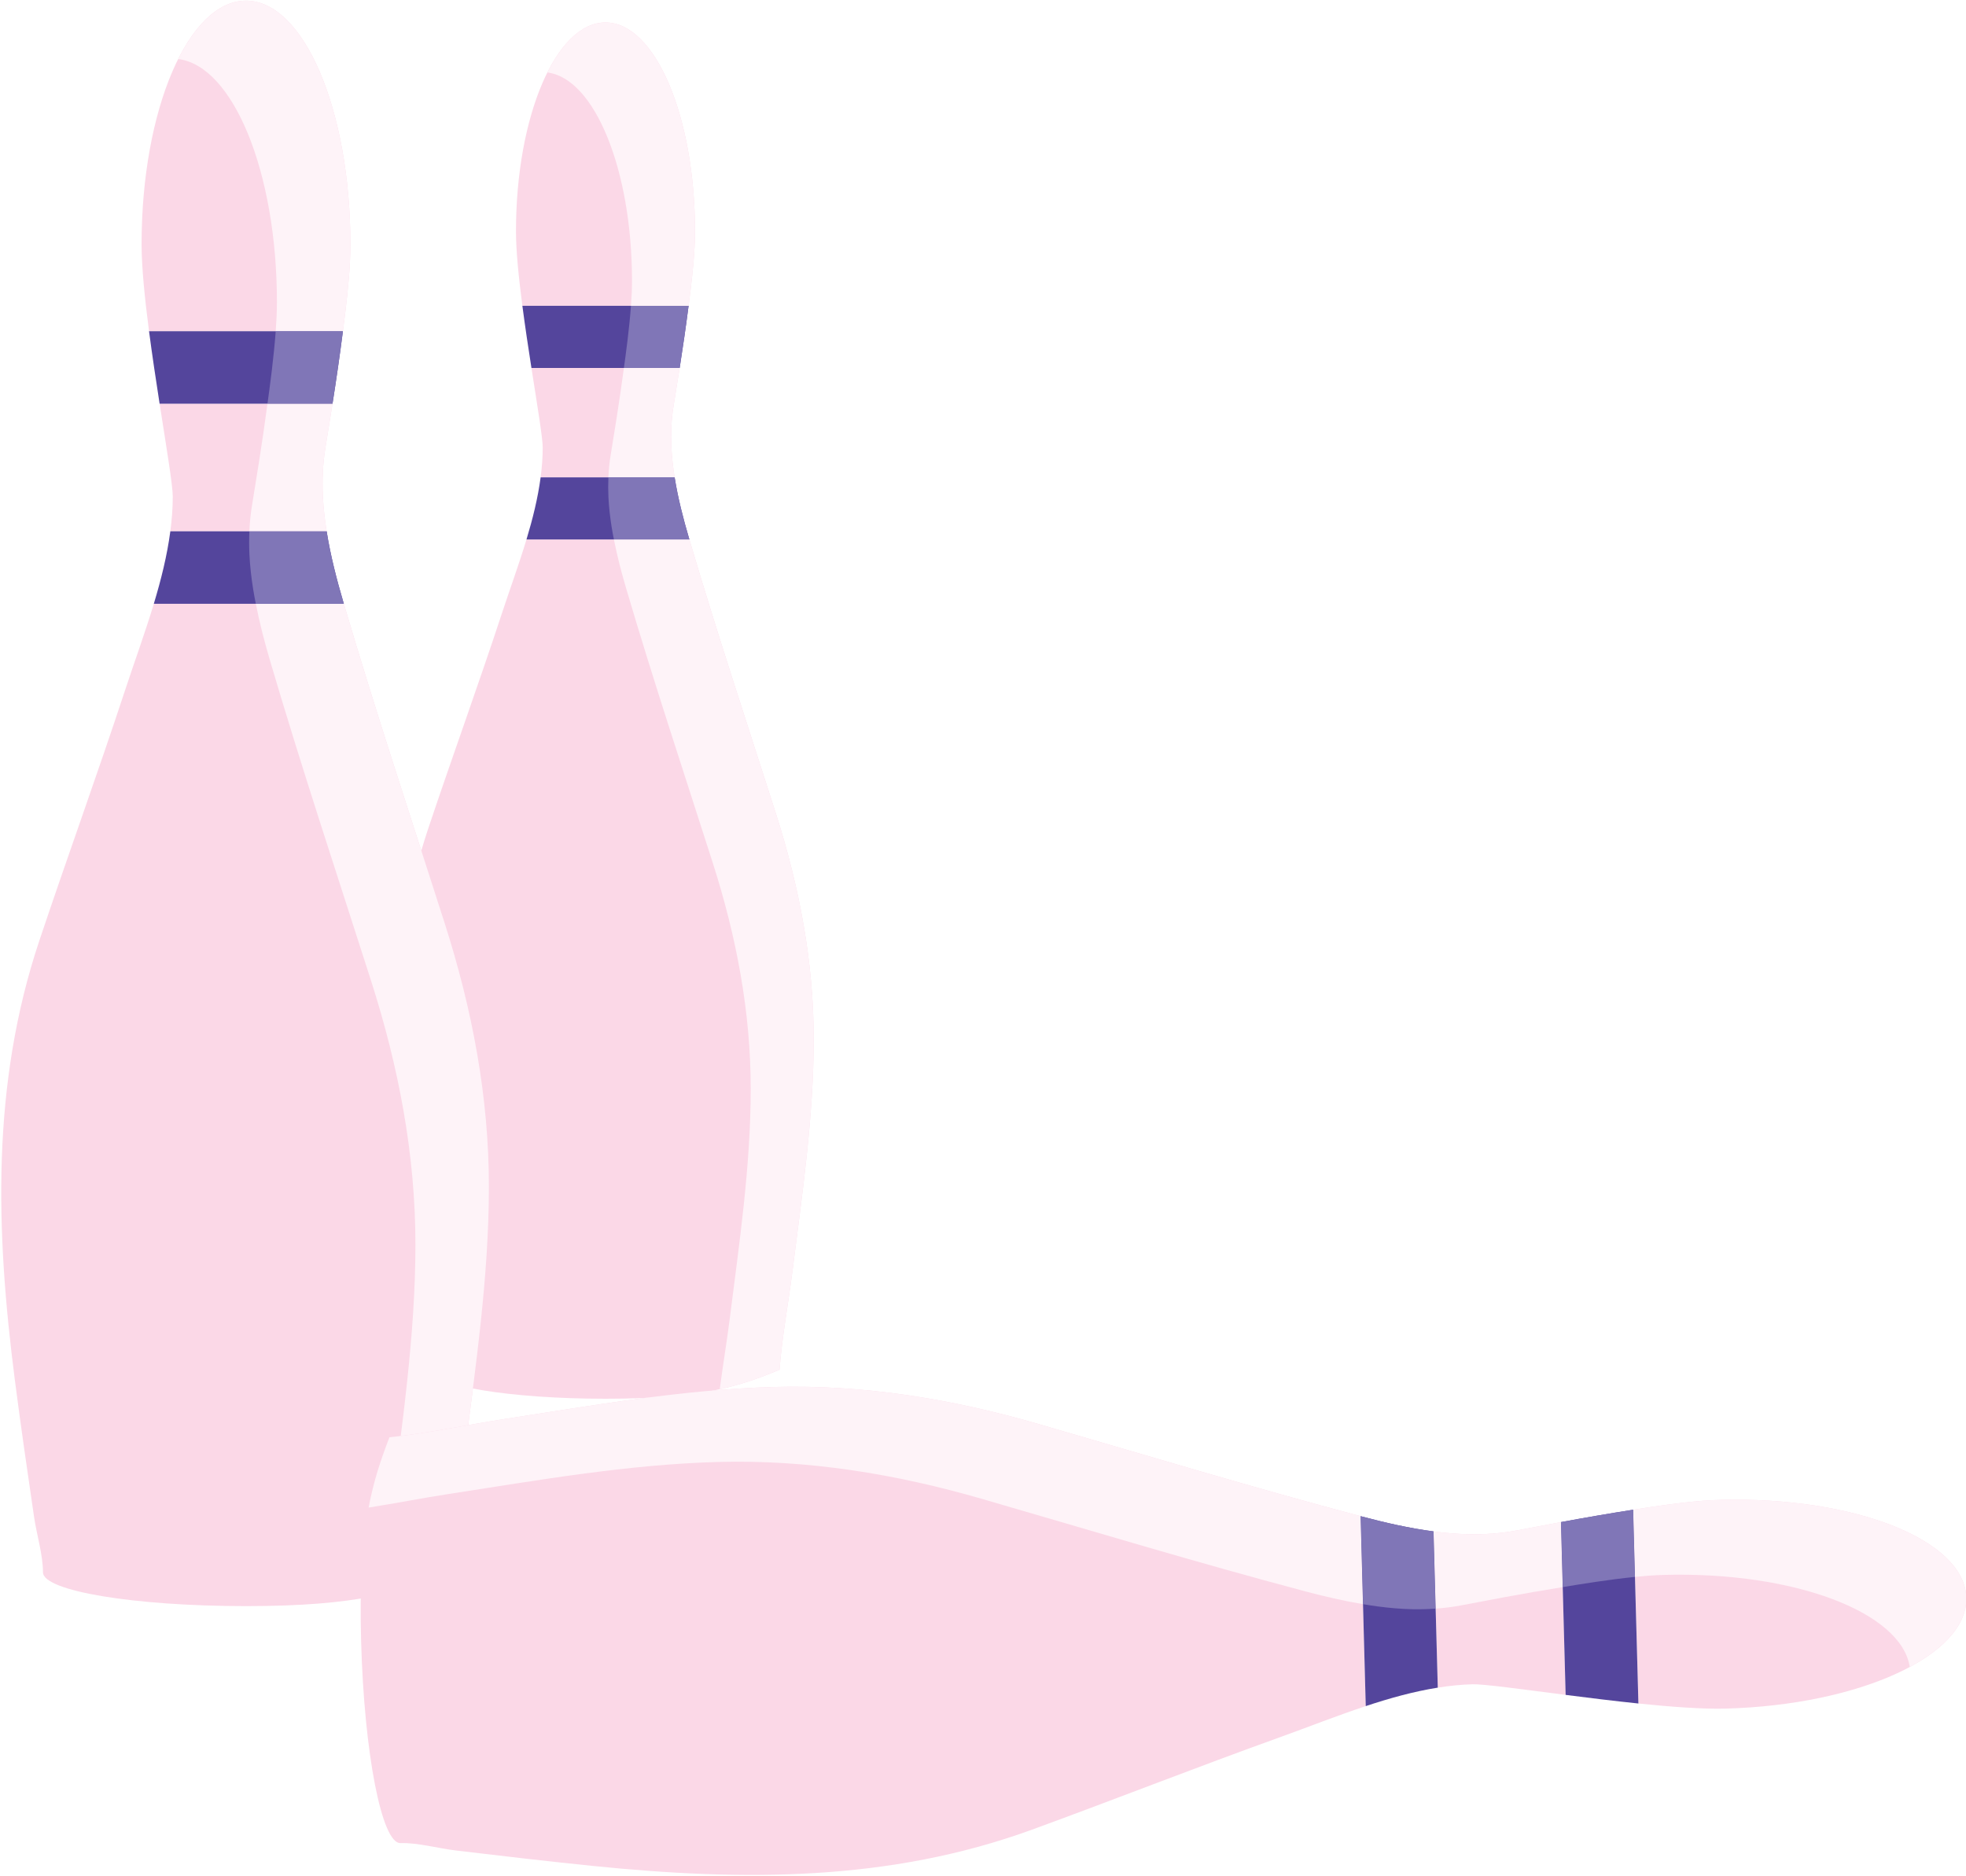
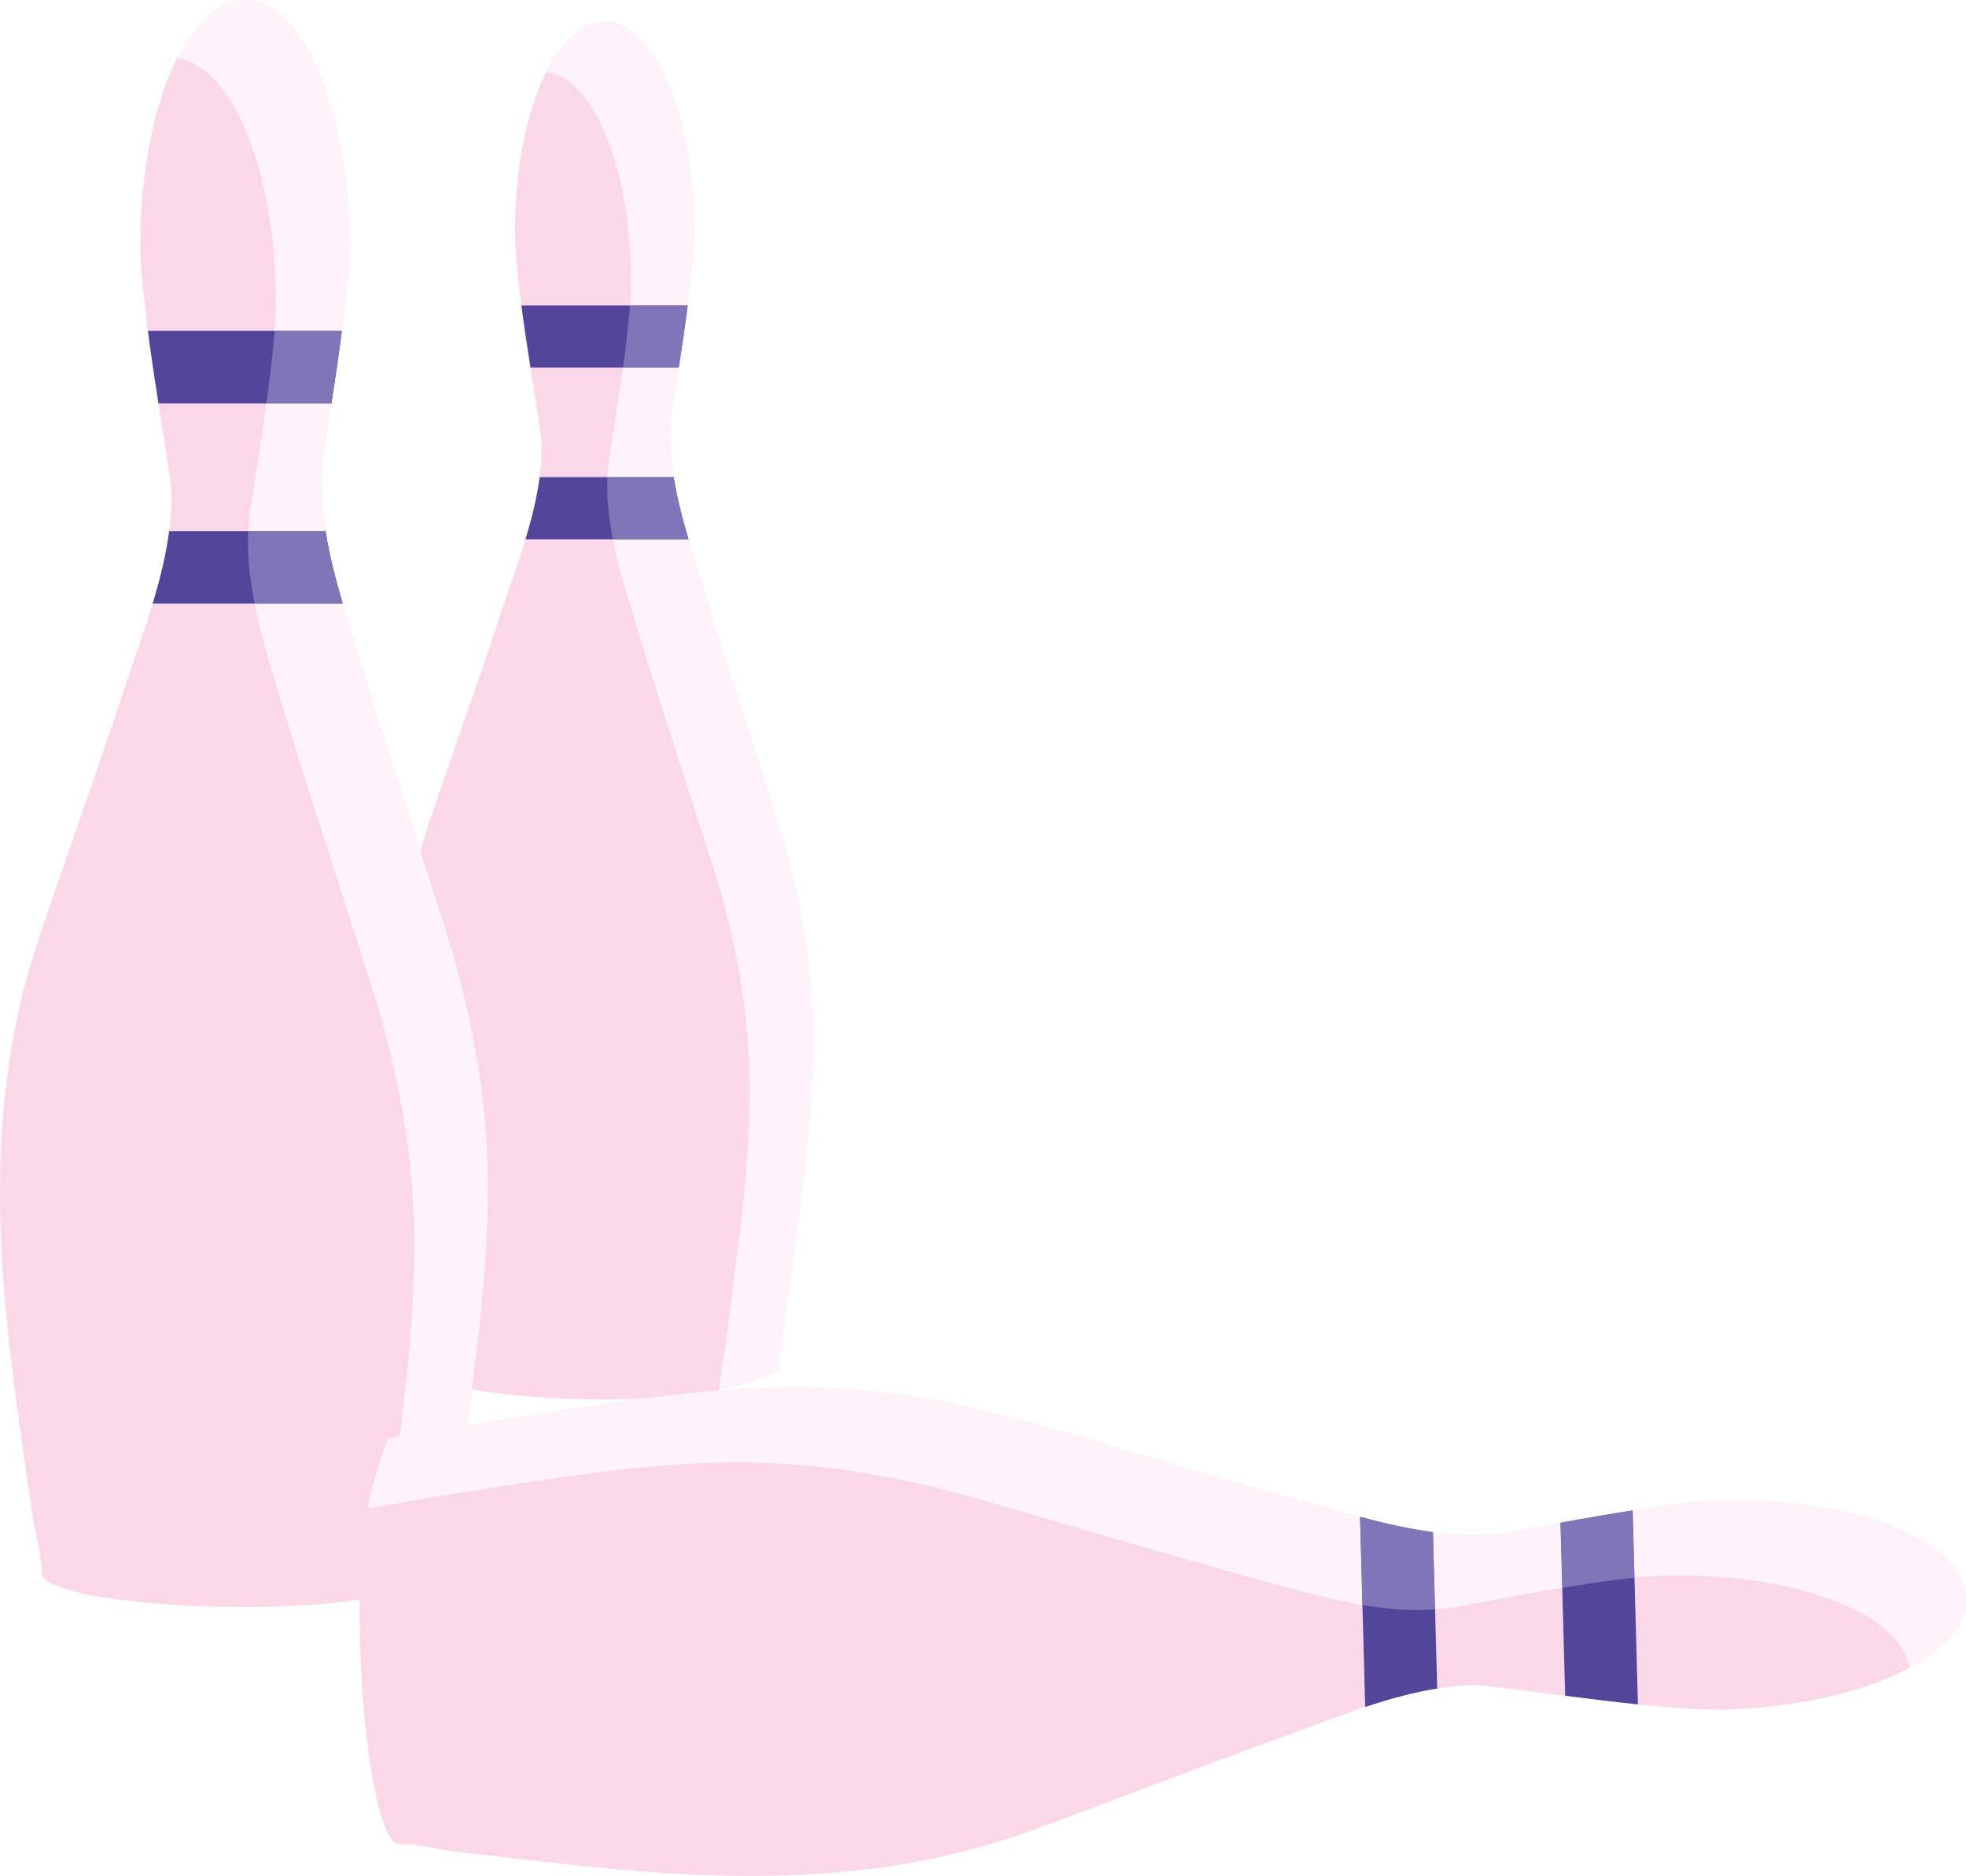
- <svg xmlns="http://www.w3.org/2000/svg" version="1.1" id="Layer_1" x="0px" y="0px" width="338.938px" height="323.417px" viewBox="0 0 338.938 323.417" enable-background="new 0 0 338.938 323.417" xml:space="preserve">
+ <svg xmlns="http://www.w3.org/2000/svg" version="1.1" id="Layer_1" x="0px" y="0px" width="281.774px" height="268.806px" viewBox="0.216 0.113 281.774 268.806" enable-background="new 0.216 0.113 281.774 268.806" xml:space="preserve">
  <g>
    <g>
-       <path fill="#FBD8E7" d="M119.057,50.004c0.394-3.357,0.76-6.744,0.76-10.129c0-19.885-6.908-36.006-15.431-36.006    S88.955,19.99,88.955,39.875c0,3.371,0.467,7.998,1.103,12.859h28.652C118.827,51.824,118.949,50.916,119.057,50.004z" />
-       <path fill="#FBD8E7" d="M115.75,77.146c-0.114-2.42-0.012-4.844,0.387-7.256c0.354-2.145,0.698-4.291,1.036-6.441H91.619    c1.021,6.545,1.943,12.068,1.943,13.717c0,1.707-0.133,3.424-0.359,5.143h23.102C116.032,80.596,115.832,78.873,115.75,77.146z" />
-       <path fill="#FBD8E7" d="M133.747,140.23c-5.024-15.711-10.237-31.381-14.899-47.205H90.764c-1.317,4.359-2.889,8.643-4.234,12.736    c-4.076,12.393-8.537,24.662-12.679,37.033c-7.138,21.326-6.46,42.973-3.622,64.992c0.87,6.756,1.85,13.494,2.837,20.232    c0.374,2.551,1.316,5.598,1.316,8.17c0,2.76,13.433,5,30.004,5s23.039-2.107,30.004-5c0.411-5.555,1.545-11.576,2.246-17.133    c1.671-13.232,3.644-26.488,3.648-39.857C140.289,165.863,137.8,152.906,133.747,140.23z" />
-       <path fill="#54459C" d="M118.71,52.734H90.058c0.469,3.582,1.028,7.287,1.562,10.715h25.554    C117.732,59.885,118.252,56.313,118.71,52.734z" />
-       <path fill="#54459C" d="M118.81,92.896c-1.013-3.438-1.932-6.99-2.505-10.588H93.203c-0.471,3.584-1.369,7.174-2.439,10.717    h28.084C118.835,92.982,118.822,92.939,118.81,92.896z" />
+       <g>
+         <path fill="#FBD8E7" d="M99.061,41.609c0.328-2.792,0.632-5.608,0.632-8.425c0-16.539-5.746-29.948-12.834-29.948     c-7.089,0-12.834,13.409-12.834,29.948c0,2.804,0.388,6.653,0.917,10.696h23.832C98.87,43.123,98.971,42.368,99.061,41.609z" />
+         <path fill="#FBD8E7" d="M96.311,64.185c-0.095-2.013-0.011-4.029,0.322-6.035c0.294-1.785,0.581-3.569,0.861-5.358H76.24     c0.849,5.444,1.615,10.038,1.615,11.409c0,1.42-0.11,2.848-0.298,4.279h19.215C96.545,67.055,96.379,65.621,96.311,64.185z" />
+         <path fill="#FBD8E7" d="M111.281,116.655c-4.18-13.067-8.515-26.101-12.393-39.263H75.529c-1.096,3.625-2.403,7.188-3.522,10.594     c-3.39,10.307-7.1,20.511-10.546,30.801c-5.937,17.738-5.373,35.743-3.013,54.058c0.724,5.618,1.54,11.224,2.36,16.828     c0.311,2.121,1.095,4.656,1.095,6.796c0,2.295,11.172,4.158,24.956,4.158c13.783,0,19.163-1.753,24.956-4.158     c0.342-4.622,1.285-9.629,1.868-14.251c1.39-11.006,3.031-22.031,3.034-33.151C116.721,137.975,114.651,127.198,111.281,116.655z     " />
+         <path fill="#54459C" d="M98.773,43.881H74.942c0.39,2.979,0.855,6.061,1.3,8.912h21.254     C97.959,49.829,98.392,46.857,98.773,43.881z" />
+         <path fill="#54459C" d="M98.856,77.285c-0.842-2.86-1.606-5.814-2.083-8.807H77.558c-0.392,2.981-1.139,5.967-2.029,8.914h23.358     C98.877,77.356,98.866,77.321,98.856,77.285z" />
+       </g>
+       <g>
+         <path fill="#FEF3F8" d="M90.662,40.314c0,1.189-0.062,2.378-0.149,3.566h8.262c0.097-0.757,0.199-1.513,0.287-2.271     c0.329-2.792,0.633-5.608,0.633-8.425c0-16.539-5.745-29.948-12.834-29.948c-3.18,0-6.089,2.707-8.331,7.177     C85.291,11.264,90.662,24.325,90.662,40.314z" />
+         <path fill="#FEF3F8" d="M88.463,59.922c-0.281,1.788-0.567,3.574-0.862,5.357c-0.176,1.064-0.279,2.133-0.326,3.2h9.499     c-0.227-1.425-0.395-2.858-0.462-4.293c-0.095-2.013-0.011-4.029,0.321-6.035c0.294-1.785,0.582-3.569,0.862-5.358h-7.996     C89.178,55.173,88.836,57.551,88.463,59.922z" />
+         <path fill="#FEF3F8" d="M111.281,116.655c-4.179-13.067-8.515-26.101-12.392-39.263H88.067c0.466,2.381,1.083,4.733,1.758,7.024     c0.01,0.034,0.02,0.07,0.031,0.105c3.878,13.163,8.214,26.194,12.392,39.263c3.371,10.543,5.441,21.32,5.438,32.412     c-0.004,11.119-1.645,22.146-3.035,33.15c-0.404,3.206-0.978,6.595-1.408,9.913c3.338-0.723,5.913-1.689,8.573-2.792     c0.342-4.62,1.285-9.629,1.868-14.25c1.39-11.006,3.031-22.031,3.035-33.151C116.721,137.975,114.652,127.198,111.281,116.655z" />
+         <path fill="#8076B7" d="M90.03,48.741c-0.089,0.757-0.19,1.512-0.289,2.27c-0.077,0.595-0.163,1.188-0.242,1.782h7.996     c0.465-2.964,0.899-5.936,1.279-8.912h-8.261C90.393,45.506,90.219,47.127,90.03,48.741z" />
+         <path fill="#8076B7" d="M87.281,71.316c0.068,1.436,0.234,2.868,0.461,4.294c0.094,0.597,0.209,1.189,0.326,1.783h10.822     c-0.011-0.036-0.022-0.072-0.032-0.107c-0.842-2.86-1.607-5.814-2.083-8.806h-9.498C87.235,69.426,87.236,70.371,87.281,71.316z" />
+       </g>
    </g>
    <g>
-       <path fill="#FEF3F8" d="M108.958,48.447c0,1.43-0.074,2.859-0.179,4.287h9.932c0.117-0.91,0.239-1.818,0.346-2.73    c0.395-3.357,0.761-6.744,0.761-10.129c0-19.885-6.908-36.006-15.431-36.006c-3.824,0-7.321,3.254-10.017,8.629    C102.5,13.52,108.958,29.223,108.958,48.447z" />
-       <path fill="#FEF3F8" d="M106.314,72.021c-0.338,2.15-0.682,4.297-1.036,6.441c-0.211,1.279-0.335,2.563-0.392,3.846h11.42    c-0.273-1.713-0.475-3.436-0.556-5.162c-0.114-2.42-0.013-4.844,0.386-7.256c0.354-2.145,0.699-4.291,1.037-6.441h-9.613    C107.175,66.311,106.763,69.17,106.314,72.021z" />
-       <path fill="#FEF3F8" d="M133.748,140.23c-5.024-15.711-10.237-31.381-14.899-47.205h-13.011c0.562,2.863,1.303,5.691,2.113,8.445    c0.013,0.041,0.025,0.084,0.039,0.127c4.662,15.826,9.875,31.494,14.898,47.205c4.053,12.676,6.542,25.633,6.537,38.969    c-0.005,13.369-1.977,26.625-3.648,39.857c-0.486,3.854-1.176,7.928-1.693,11.918c4.014-0.869,7.109-2.031,10.307-3.357    c0.411-5.555,1.545-11.576,2.246-17.133c1.671-13.232,3.644-26.488,3.648-39.857C140.289,165.863,137.801,152.906,133.748,140.23z    " />
-       <path fill="#8076B7" d="M108.198,58.578c-0.107,0.91-0.229,1.818-0.347,2.729c-0.092,0.715-0.195,1.428-0.291,2.143h9.613    c0.56-3.564,1.08-7.137,1.537-10.715h-9.932C108.635,54.688,108.426,56.637,108.198,58.578z" />
-       <path fill="#8076B7" d="M104.893,85.719c0.081,1.727,0.281,3.449,0.555,5.164c0.113,0.717,0.251,1.43,0.391,2.143h13.011    c-0.013-0.043-0.026-0.086-0.038-0.129c-1.013-3.438-1.932-6.99-2.504-10.588h-11.42    C104.838,83.447,104.839,84.584,104.893,85.719z" />
-     </g>
-   </g>
-   <g>
-     <g>
-       <path fill="#FBD8E7" d="M59.521,53.93c0.46-3.918,0.887-7.867,0.887-11.816c0-23.197-8.059-42-18-42s-18,18.803-18,42    c0,3.932,0.545,9.328,1.286,15h33.423C59.254,56.053,59.396,54.992,59.521,53.93z" />
-       <path fill="#FBD8E7" d="M55.665,85.59c-0.134-2.822-0.015-5.65,0.45-8.465c0.413-2.5,0.815-5.006,1.209-7.512H27.517    c1.189,7.635,2.267,14.076,2.267,16c0,1.992-0.155,3.994-0.419,6h26.948C55.994,89.613,55.76,87.604,55.665,85.59z" />
-       <path fill="#FBD8E7" d="M76.658,159.178c-5.86-18.328-11.941-36.605-17.38-55.064H26.518c-1.536,5.086-3.369,10.082-4.939,14.855    c-4.755,14.457-9.958,28.77-14.789,43.201c-8.326,24.875-7.535,50.127-4.226,75.814c1.016,7.879,2.157,15.74,3.31,23.6    c0.437,2.977,1.535,6.531,1.535,9.529c0,3.221,15.67,5.834,35,5.834s26.875-2.459,35-5.834c0.479-6.479,1.802-13.504,2.62-19.984    c1.949-15.436,4.25-30.898,4.256-46.494C84.289,189.078,81.386,173.965,76.658,159.178z" />
-       <path fill="#54459C" d="M59.117,57.113H25.694c0.547,4.178,1.2,8.5,1.822,12.5h29.808C57.978,65.453,58.584,61.287,59.117,57.113z    " />
-       <path fill="#54459C" d="M59.233,103.963c-1.181-4.01-2.253-8.154-2.921-12.35H29.364c-0.55,4.178-1.598,8.367-2.847,12.5h32.761    C59.264,104.063,59.248,104.014,59.233,103.963z" />
+       <g>
+         <path fill="#FBD8E7" d="M49.543,44.876c0.382-3.259,0.738-6.544,0.738-9.828c0-19.294-6.703-34.934-14.971-34.934     c-8.269,0-14.971,15.639-14.971,34.934c0,3.27,0.453,7.758,1.069,12.476h27.8C49.321,46.641,49.438,45.758,49.543,44.876z" />
+         <path fill="#FBD8E7" d="M46.336,71.208c-0.112-2.347-0.013-4.699,0.374-7.041c0.344-2.08,0.679-4.164,1.006-6.248H22.923     c0.99,6.35,1.886,11.708,1.886,13.308c0,1.657-0.129,3.322-0.349,4.99h22.414C46.609,74.554,46.414,72.884,46.336,71.208z" />
+         <path fill="#FBD8E7" d="M63.797,132.415c-4.875-15.245-9.932-30.447-14.457-45.8H22.093c-1.278,4.23-2.802,8.386-4.108,12.356     c-3.956,12.024-8.282,23.929-12.301,35.932c-6.925,20.69-6.268,41.692-3.516,63.059c0.846,6.553,1.795,13.092,2.754,19.629     c0.363,2.477,1.277,5.433,1.277,7.925c0,2.68,13.034,4.854,29.111,4.854c16.077,0,22.353-2.045,29.111-4.854     c0.398-5.388,1.499-11.231,2.179-16.621c1.621-12.838,3.535-25.698,3.541-38.671C70.144,157.284,67.729,144.713,63.797,132.415z" />
+         <path fill="#54459C" d="M49.207,47.522h-27.8c0.456,3.475,0.998,7.07,1.516,10.397h24.792     C48.259,54.459,48.764,50.994,49.207,47.522z" />
+         <path fill="#54459C" d="M49.303,86.49c-0.982-3.335-1.874-6.782-2.43-10.272H24.459c-0.457,3.475-1.329,6.959-2.368,10.397H49.34     C49.329,86.573,49.316,86.532,49.303,86.49z" />
+       </g>
+       <g>
+         <path fill="#FEF3F8" d="M39.746,43.364c0,1.387-0.073,2.773-0.174,4.158h9.636c0.114-0.882,0.231-1.764,0.335-2.647     c0.383-3.259,0.738-6.543,0.738-9.828c0-19.294-6.704-34.934-14.971-34.934c-3.711,0-7.103,3.156-9.72,8.371     C33.48,9.475,39.746,24.711,39.746,43.364z" />
+         <path fill="#FEF3F8" d="M37.181,66.237c-0.328,2.084-0.663,4.169-1.006,6.248c-0.204,1.243-0.325,2.487-0.379,3.733h11.079     c-0.264-1.663-0.46-3.334-0.538-5.01c-0.112-2.347-0.013-4.699,0.374-7.041c0.343-2.08,0.677-4.164,1.006-6.248h-9.328     C38.016,60.696,37.615,63.469,37.181,66.237z" />
+         <path fill="#FEF3F8" d="M63.798,132.415c-4.875-15.245-9.933-30.447-14.457-45.8H36.719c0.544,2.778,1.265,5.522,2.05,8.192     c0.013,0.043,0.025,0.083,0.037,0.125c4.523,15.353,9.583,30.555,14.457,45.8c3.932,12.298,6.347,24.869,6.343,37.808     c-0.005,12.973-1.919,25.833-3.541,38.671c-0.471,3.738-1.141,7.692-1.643,11.563c3.894-0.844,6.898-1.971,10-3.26     c0.398-5.388,1.499-11.231,2.179-16.621c1.621-12.838,3.535-25.698,3.541-38.671C70.144,157.284,67.729,144.713,63.798,132.415z" />
+         <path fill="#8076B7" d="M39.008,53.193c-0.104,0.883-0.223,1.766-0.335,2.647c-0.089,0.694-0.191,1.386-0.283,2.08h9.328     c0.542-3.46,1.047-6.925,1.491-10.397h-9.636C39.432,49.418,39.229,51.309,39.008,53.193z" />
+         <path fill="#8076B7" d="M35.801,79.526c0.079,1.675,0.274,3.346,0.538,5.01c0.11,0.695,0.244,1.387,0.379,2.079h12.623     c-0.012-0.042-0.024-0.083-0.037-0.125c-0.982-3.335-1.874-6.782-2.43-10.272H35.796C35.748,77.321,35.749,78.425,35.801,79.526z     " />
+       </g>
    </g>
    <g>
-       <path fill="#FEF3F8" d="M47.742,52.113c0,1.668-0.087,3.334-0.209,5h11.585c0.137-1.061,0.279-2.121,0.404-3.184    c0.46-3.918,0.887-7.867,0.887-11.816c0-23.197-8.059-42-18-42c-4.461,0-8.54,3.795-11.685,10.064    C40.209,11.369,47.742,29.686,47.742,52.113z" />
-       <path fill="#FEF3F8" d="M44.658,79.613c-0.394,2.506-0.796,5.012-1.209,7.512c-0.246,1.494-0.391,2.99-0.456,4.488h13.32    c-0.318-2-0.553-4.01-0.647-6.023c-0.134-2.822-0.015-5.65,0.45-8.465c0.413-2.5,0.815-5.006,1.209-7.512H46.111    C45.662,72.951,45.181,76.285,44.658,79.613z" />
-       <path fill="#FEF3F8" d="M76.659,159.178c-5.86-18.328-11.941-36.605-17.38-55.064H44.103c0.654,3.34,1.52,6.639,2.465,9.85    c0.015,0.051,0.03,0.1,0.045,0.15c5.438,18.459,11.52,36.736,17.38,55.064c4.728,14.787,7.631,29.9,7.626,45.457    c-0.006,15.596-2.307,31.059-4.256,46.494c-0.567,4.494-1.372,9.248-1.976,13.902c4.682-1.014,8.293-2.369,12.022-3.918    c0.479-6.479,1.802-13.504,2.62-19.984c1.949-15.436,4.25-30.898,4.256-46.494C84.29,189.078,81.387,173.965,76.659,159.178z" />
-       <path fill="#8076B7" d="M46.855,63.93c-0.125,1.063-0.268,2.123-0.404,3.184c-0.106,0.834-0.229,1.666-0.34,2.5h11.214    c0.653-4.16,1.26-8.326,1.793-12.5H47.533C47.365,59.391,47.121,61.666,46.855,63.93z" />
-       <path fill="#8076B7" d="M42.999,95.59c0.095,2.014,0.329,4.023,0.647,6.023c0.133,0.836,0.293,1.668,0.456,2.5h15.177    c-0.015-0.051-0.03-0.1-0.045-0.15c-1.181-4.01-2.253-8.154-2.921-12.35h-13.32C42.936,92.939,42.937,94.266,42.999,95.59z" />
-     </g>
-   </g>
-   <g>
-     <g>
-       <path fill="#FBD8E7" d="M284.727,259.838c3.904-0.566,7.841-1.1,11.789-1.207c23.188-0.627,42.203,6.92,42.472,16.857    s-18.311,18.502-41.498,19.131c-3.93,0.105-9.341-0.295-15.029-0.881l-0.904-33.41    C282.612,260.162,283.669,259.99,284.727,259.838z" />
-       <path fill="#FBD8E7" d="M253.184,264.549c2.823,0.057,5.648-0.139,8.447-0.68c2.49-0.48,4.983-0.949,7.479-1.41l0.806,29.795    c-7.664-0.982-14.133-1.885-16.055-1.832c-1.992,0.053-3.989,0.264-5.987,0.582l-0.729-26.939    C249.151,264.328,251.167,264.508,253.184,264.549z" />
-       <path fill="#FBD8E7" d="M179.054,245.553c18.48,5.363,36.915,10.949,55.516,15.885l0.885,32.75    c-5.041,1.672-9.987,3.639-14.717,5.338c-14.322,5.145-28.488,10.732-42.785,15.953c-24.641,8.996-49.904,8.889-75.672,6.275    c-7.904-0.803-15.793-1.732-23.68-2.67c-2.988-0.355-6.57-1.359-9.569-1.277c-3.22,0.088-6.255-15.506-6.776-34.83    c-0.523-19.322,1.73-26.932,4.883-35.145c6.465-0.654,13.451-2.166,19.907-3.16c15.378-2.365,30.772-5.084,46.362-5.512    C148.958,238.734,164.145,241.229,179.054,245.553z" />
-       <path fill="#54459C" d="M281.556,260.328l0.904,33.41c-4.191-0.434-8.53-0.969-12.545-1.484l-0.806-29.795    C273.249,261.693,277.397,260.973,281.556,260.328z" />
-       <path fill="#54459C" d="M234.719,261.479c4.042,1.072,8.212,2.031,12.426,2.586l0.729,26.939    c-4.161,0.66-8.322,1.822-12.419,3.184l-0.885-32.75C234.618,261.451,234.669,261.465,234.719,261.479z" />
-     </g>
-     <g>
-       <path fill="#FEF3F8" d="M286.862,271.564c-1.668,0.045-3.331,0.178-4.993,0.344l-0.313-11.582c1.056-0.166,2.113-0.336,3.172-0.49    c3.903-0.564,7.841-1.1,11.788-1.205c23.188-0.627,42.203,6.92,42.471,16.857c0.122,4.457-3.563,8.639-9.744,11.953    C327.796,277.99,309.28,270.957,286.862,271.564z" />
-       <path fill="#FEF3F8" d="M259.455,275.391c-2.495,0.459-4.988,0.932-7.477,1.412c-1.486,0.285-2.979,0.471-4.474,0.576    l-0.361-13.314c2.008,0.264,4.023,0.443,6.04,0.482c2.823,0.059,5.648-0.137,8.447-0.678c2.49-0.48,4.982-0.951,7.479-1.412    l0.303,11.211C266.087,274.207,262.769,274.777,259.455,275.391z" />
-       <path fill="#FEF3F8" d="M179.053,245.553c18.481,5.361,36.916,10.947,55.516,15.885l0.411,15.172    c-3.357-0.564-6.678-1.34-9.914-2.199c-0.05-0.012-0.101-0.025-0.15-0.041c-18.601-4.938-37.035-10.52-55.515-15.883    c-14.91-4.326-30.097-6.82-45.647-6.395c-15.589,0.428-30.984,3.146-46.362,5.514c-4.478,0.686-9.207,1.619-13.844,2.35    c0.888-4.707,2.146-8.355,3.592-12.125c6.464-0.654,13.45-2.166,19.906-3.16c15.378-2.365,30.773-5.084,46.362-5.51    C148.958,238.734,164.145,241.227,179.053,245.553z" />
-       <path fill="#8076B7" d="M275.073,272.77c-1.059,0.154-2.113,0.326-3.171,0.49c-0.83,0.129-1.659,0.273-2.49,0.408l-0.303-11.211    c4.141-0.766,8.289-1.484,12.446-2.131l0.313,11.582C279.595,272.137,277.33,272.443,275.073,272.77z" />
-       <path fill="#8076B7" d="M243.529,277.482c-2.016-0.041-4.031-0.221-6.039-0.486c-0.839-0.109-1.675-0.248-2.511-0.387    l-0.411-15.172c0.05,0.014,0.102,0.027,0.151,0.041c4.041,1.07,8.211,2.031,12.424,2.586l0.361,13.314    C246.181,277.473,244.854,277.508,243.529,277.482z" />
+       <g>
+         <path fill="#FBD8E7" d="M236.857,216.138c3.247-0.471,6.522-0.915,9.806-1.004c19.286-0.521,35.103,5.756,35.325,14.021     c0.226,8.265-15.229,15.39-34.516,15.913c-3.269,0.087-7.769-0.246-12.499-0.734l-0.753-27.788     C235.098,216.407,235.977,216.265,236.857,216.138z" />
+         <path fill="#FBD8E7" d="M210.621,220.056c2.348,0.048,4.697-0.115,7.025-0.565c2.071-0.398,4.145-0.79,6.221-1.173l0.671,24.781     c-6.375-0.815-11.755-1.566-13.354-1.523c-1.656,0.045-3.316,0.221-4.979,0.484l-0.606-22.406     C207.267,219.873,208.944,220.022,210.621,220.056z" />
+         <path fill="#FBD8E7" d="M148.964,204.258c15.371,4.459,30.703,9.105,46.174,13.212l0.737,27.239     c-4.193,1.391-8.307,3.026-12.241,4.44c-11.912,4.279-23.694,8.927-35.586,13.269c-20.495,7.482-41.507,7.394-62.94,5.22     c-6.573-0.669-13.136-1.441-19.695-2.222c-2.485-0.295-5.465-1.13-7.959-1.062c-2.678,0.073-5.203-12.896-5.636-28.97     c-0.436-16.071,1.438-22.401,4.062-29.232c5.377-0.543,11.188-1.802,16.558-2.629c12.791-1.966,25.594-4.228,38.562-4.584     C123.932,198.585,136.563,200.66,148.964,204.258z" />
+         <path fill="#54459C" d="M234.22,216.546l0.752,27.788c-3.486-0.36-7.095-0.805-10.435-1.234l-0.671-24.781     C227.311,217.681,230.76,217.083,234.22,216.546z" />
+         <path fill="#54459C" d="M195.263,217.504c3.361,0.892,6.83,1.689,10.335,2.15l0.606,22.406c-3.46,0.549-6.922,1.516-10.329,2.648     l-0.737-27.239C195.18,217.479,195.222,217.491,195.263,217.504z" />
+       </g>
+       <g>
+         <path fill="#FEF3F8" d="M238.632,225.891c-1.387,0.037-2.771,0.147-4.151,0.286l-0.261-9.634     c0.878-0.138,1.757-0.278,2.638-0.407c3.246-0.469,6.521-0.914,9.805-1.002c19.286-0.521,35.103,5.756,35.324,14.021     c0.102,3.707-2.963,7.185-8.104,9.942C272.68,231.236,257.278,225.386,238.632,225.891z" />
+         <path fill="#FEF3F8" d="M215.837,229.075c-2.075,0.382-4.148,0.774-6.22,1.175c-1.235,0.235-2.477,0.391-3.721,0.479     l-0.301-11.074c1.671,0.22,3.347,0.368,5.024,0.401c2.348,0.049,4.697-0.114,7.025-0.564c2.071-0.398,4.144-0.791,6.221-1.175     l0.253,9.324C221.354,228.09,218.593,228.564,215.837,229.075z" />
+         <path fill="#FEF3F8" d="M148.963,204.258c15.372,4.458,30.704,9.104,46.175,13.212l0.342,12.618     c-2.791-0.469-5.555-1.114-8.246-1.828c-0.041-0.01-0.083-0.021-0.124-0.034c-15.472-4.106-30.804-8.749-46.175-13.211     c-12.401-3.598-25.033-5.673-37.966-5.319c-12.966,0.356-25.771,2.617-38.562,4.587c-3.724,0.57-7.658,1.347-11.515,1.954     c0.739-3.914,1.785-6.948,2.988-10.085c5.376-0.543,11.187-1.802,16.557-2.628c12.791-1.967,25.595-4.229,38.561-4.583     C123.932,198.585,136.563,200.659,148.963,204.258z" />
+         <path fill="#8076B7" d="M228.827,226.894c-0.881,0.128-1.757,0.272-2.638,0.408c-0.69,0.107-1.38,0.227-2.07,0.338l-0.253-9.324     c3.445-0.637,6.895-1.233,10.353-1.772l0.261,9.634C232.589,226.369,230.705,226.623,228.827,226.894z" />
+         <path fill="#8076B7" d="M202.59,230.814c-1.676-0.034-3.353-0.184-5.023-0.405c-0.697-0.09-1.393-0.206-2.088-0.321     l-0.342-12.619c0.043,0.011,0.086,0.021,0.126,0.034c3.361,0.89,6.829,1.689,10.333,2.15l0.301,11.074     C204.797,230.806,203.693,230.836,202.59,230.814z" />
+       </g>
    </g>
  </g>
</svg>
